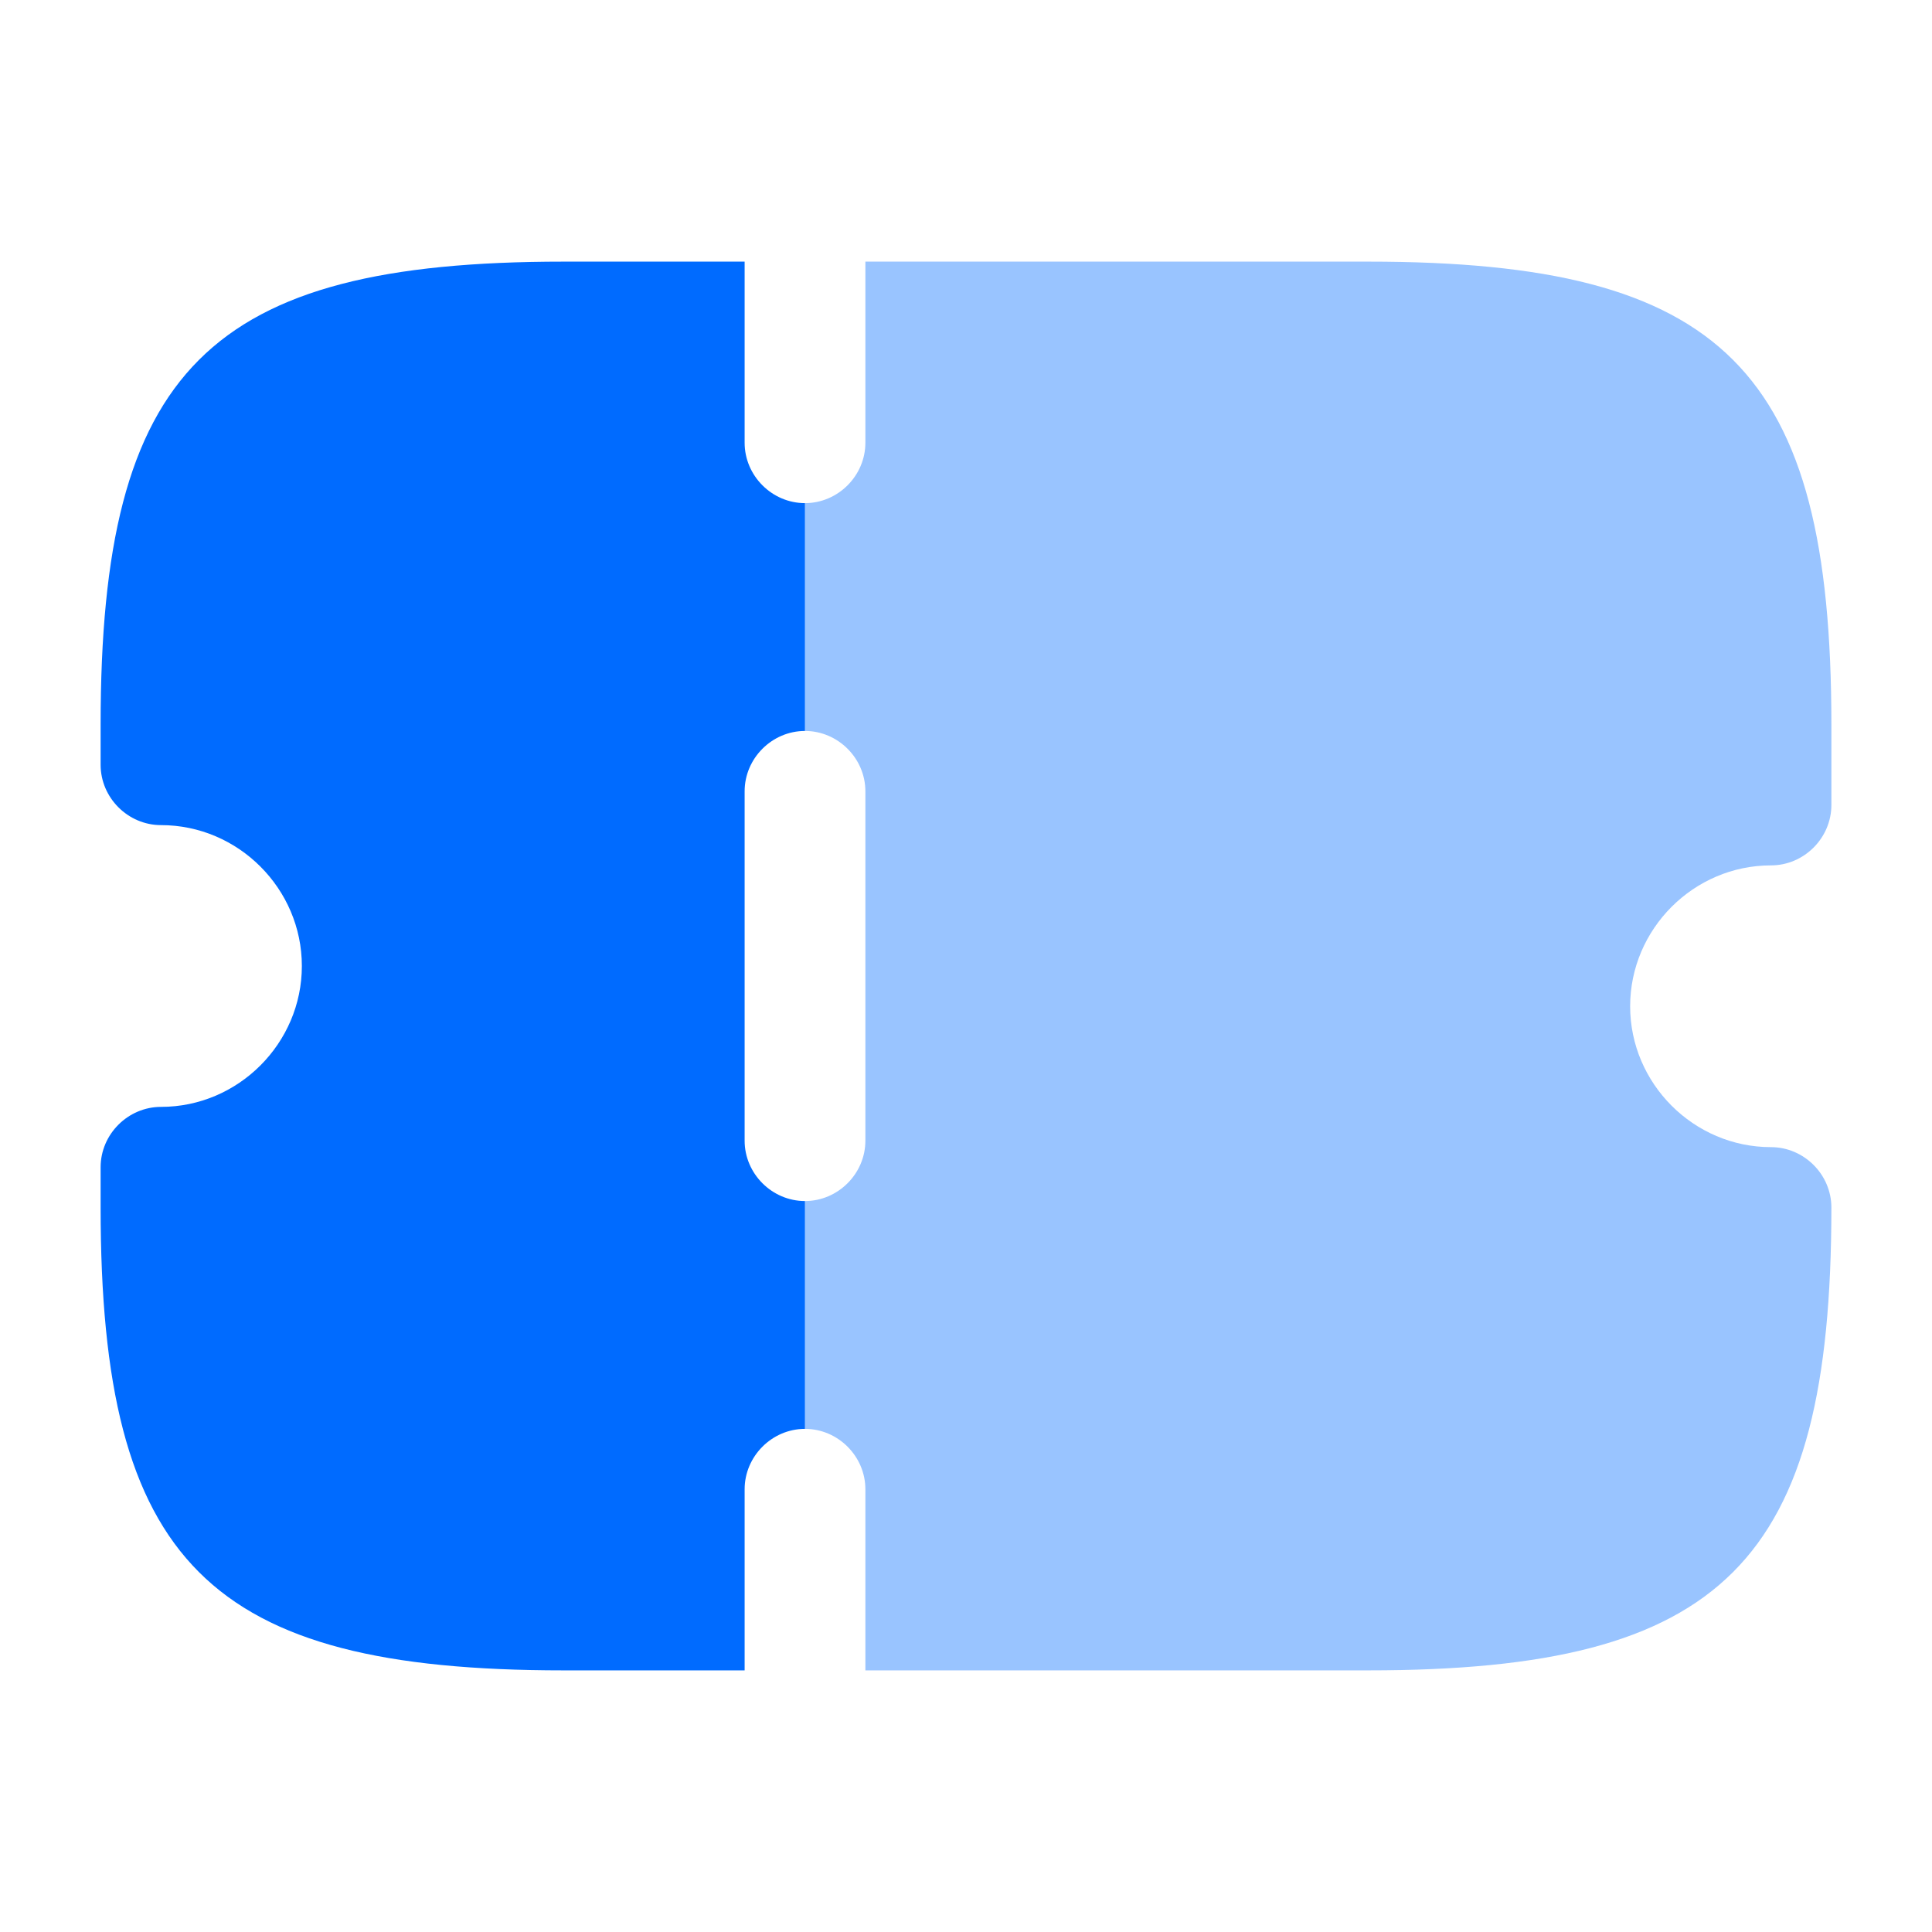
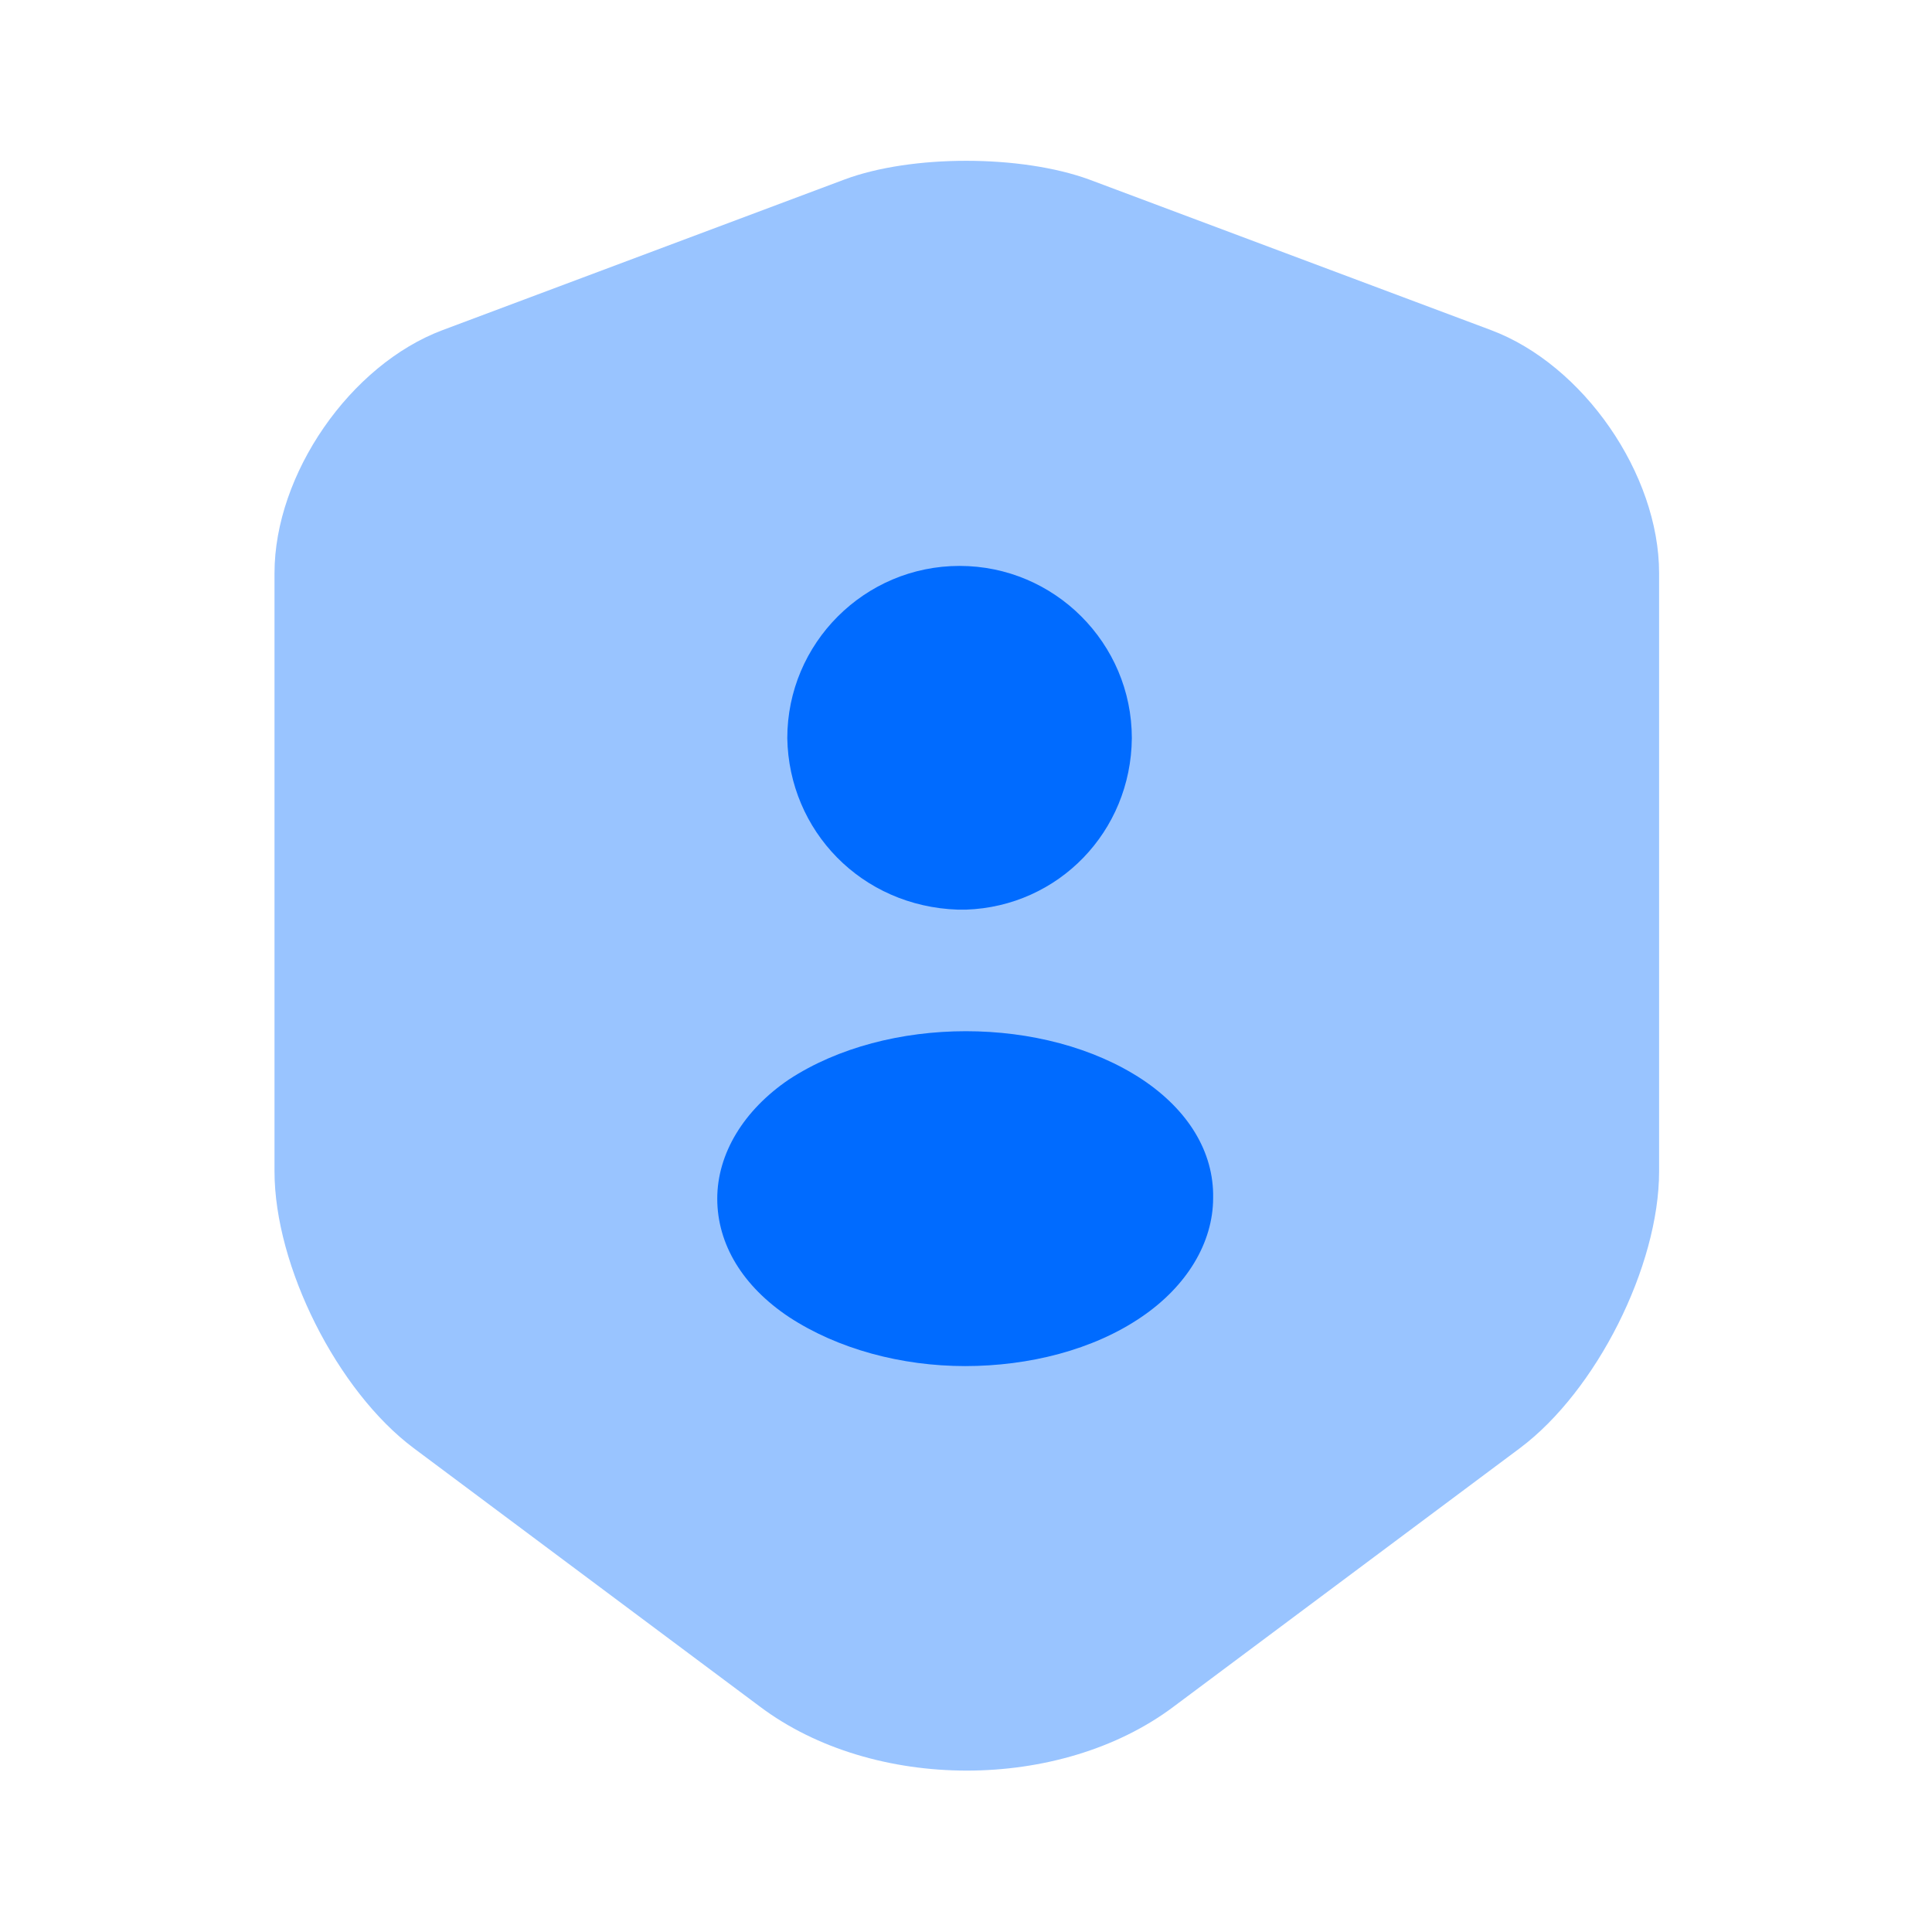
- <svg xmlns="http://www.w3.org/2000/svg" width="50" height="50" viewBox="0 0 50 50" fill="none">
-   <path d="M20.833 18.917V13.021C19.979 13.021 19.271 12.312 19.271 11.458V6.771H14.583C5.396 6.771 2.604 9.562 2.604 18.75V19.792C2.604 20.646 3.312 21.354 4.167 21.354C6.167 21.354 7.812 23 7.812 25C7.812 27 6.167 28.646 4.167 28.646C3.312 28.646 2.604 29.354 2.604 30.208V31.25C2.604 40.438 5.396 43.229 14.583 43.229H19.271V38.542C19.271 37.688 19.979 36.979 20.833 36.979V31.083C19.979 31.083 19.271 30.375 19.271 29.521V20.479C19.271 19.625 19.979 18.917 20.833 18.917Z" fill="#006BFF" />
-   <path opacity="0.4" d="M42.188 26.042C42.188 28.042 43.833 29.688 45.833 29.688C46.688 29.688 47.396 30.396 47.396 31.25C47.396 40.438 44.604 43.229 35.417 43.229H22.396V38.542C22.396 37.688 21.688 36.979 20.833 36.979V31.083C21.688 31.083 22.396 30.375 22.396 29.521V20.479C22.396 19.625 21.688 18.917 20.833 18.917V13.021C21.688 13.021 22.396 12.312 22.396 11.458V6.771H35.417C44.604 6.771 47.396 9.562 47.396 18.75V20.833C47.396 21.688 46.688 22.396 45.833 22.396C43.833 22.396 42.188 24.042 42.188 26.042Z" fill="#006BFF" />
+ <svg xmlns="http://www.w3.org/2000/svg" width="24" height="24" viewBox="0 0 24 24" fill="none">
+   <path opacity="0.4" d="M10.49 2.23L5.5 4.1C4.35 4.53 3.41 5.89 3.41 7.12V14.55C3.41 15.73 4.19 17.28 5.14 17.99L9.44 21.2C10.85 22.26 13.17 22.26 14.58 21.2L18.88 17.99C19.83 17.28 20.61 15.73 20.61 14.55V7.12C20.61 5.89 19.67 4.53 18.52 4.1L13.53 2.23C12.68 1.92 11.32 1.92 10.49 2.23Z" fill="#006BFF" />
+   <path d="M11.9 11.3C11.92 11.3 11.94 11.3 11.96 11.3H11.98H12C13.15 11.26 14.05 10.33 14.06 9.17C14.06 7.99 13.1 7.03 11.92 7.03C10.74 7.03 9.78 7.99 9.78 9.17C9.8 10.32 10.7 11.26 11.9 11.3Z" fill="#006BFF" />
+   <path d="M14.19 13.41C12.98 12.61 11.02 12.61 9.8 13.41C9.24 13.79 8.91 14.33 8.91 14.89C8.91 15.46 9.23 15.98 9.8 16.36C10.41 16.76 11.2 16.97 11.99 16.97C12.78 16.97 13.58 16.77 14.18 16.36C14.74 15.98 15.07 15.44 15.07 14.88C15.08 14.31 14.76 13.79 14.19 13.41Z" fill="#006BFF" />
</svg>
